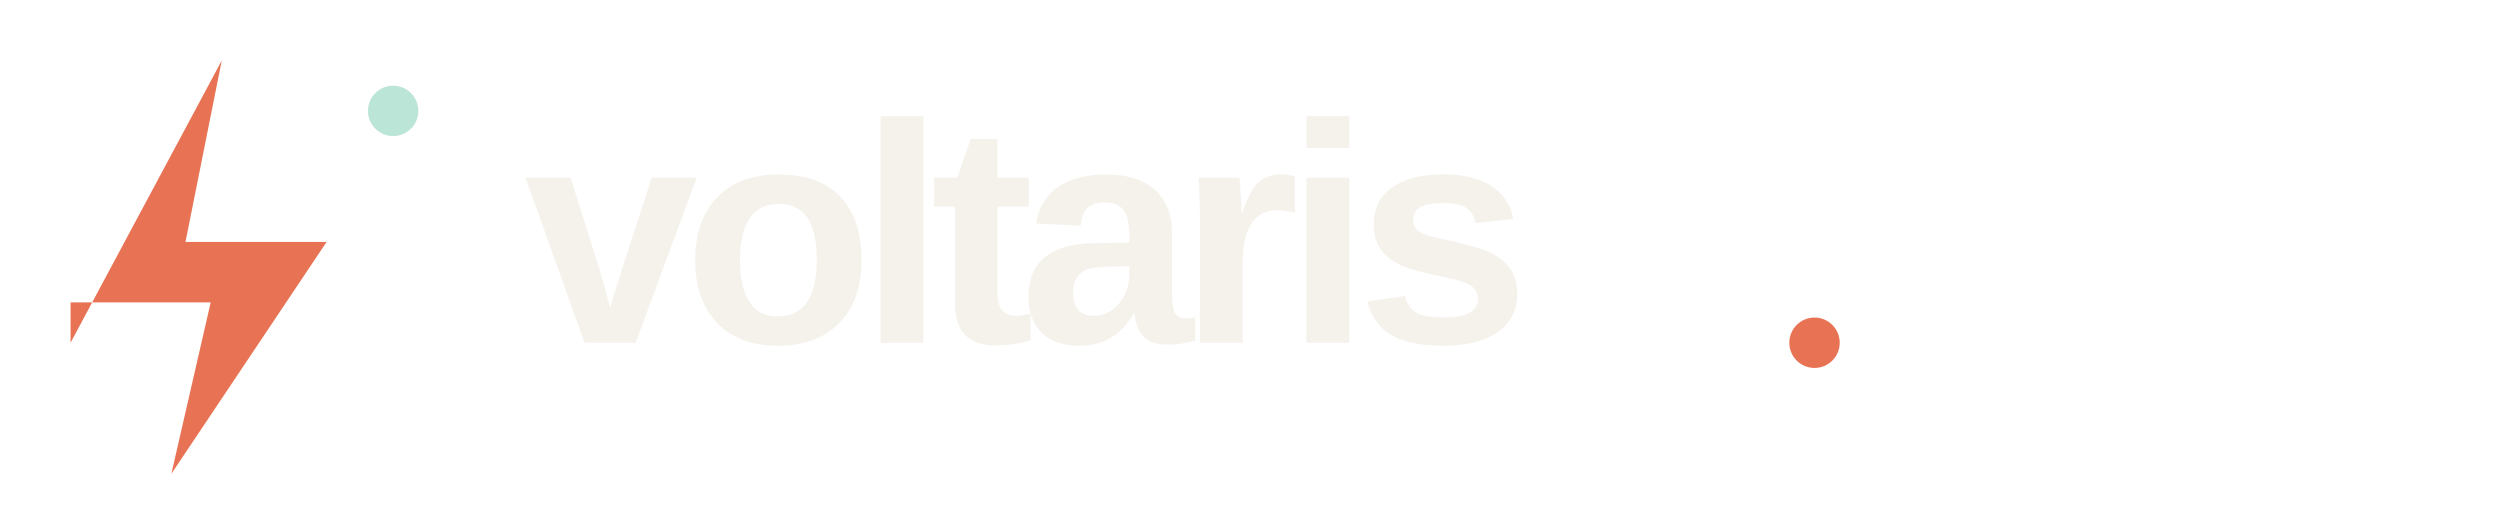
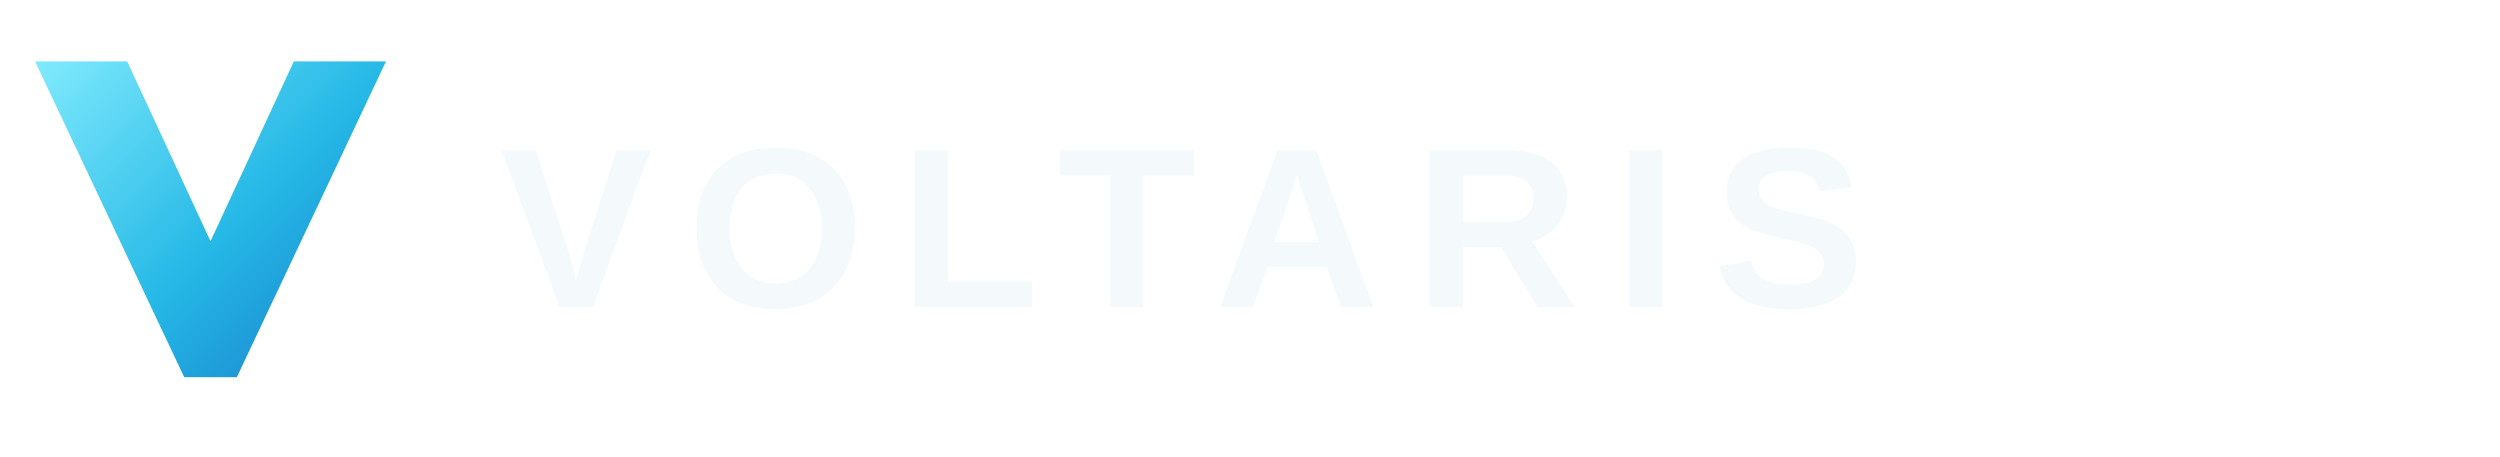
- <svg xmlns="http://www.w3.org/2000/svg" width="248" height="52" viewBox="0 0 248 52" fill="none">
-   <path d="M7 34 22 6l-3.6 18h14L17 47l3.9-17H7Z" fill="#E87254" />
-   <circle cx="39" cy="11" r="2.5" fill="#BBE5D7" />
-   <text x="52" y="34" fill="#F5F2EC" font-family="Arial, Helvetica, sans-serif" font-weight="700" font-size="31" letter-spacing="-1.5">voltaris</text>
-   <circle cx="180" cy="34" r="2.5" fill="#E87254" />
+ <svg xmlns="http://www.w3.org/2000/svg" width="285" height="52" viewBox="0 0 285 52" fill="none">
+   <defs>
+     <linearGradient id="voltaris" x1="3" y1="4" x2="44" y2="45" gradientUnits="userSpaceOnUse">
+       <stop stop-color="#89EFFF" />
+       <stop offset=".55" stop-color="#25B8E6" />
+       <stop offset="1" stop-color="#1677C9" />
+     </linearGradient>
+   </defs>
+   <path d="M4 7h10.5L24 27.5 33.5 7H44L27 43h-6L4 7Z" fill="url(#voltaris)" />
+   <text x="57" y="35" fill="#F4FAFC" font-family="Arial, Helvetica, sans-serif" font-weight="700" font-size="26" letter-spacing="4">VOLTARIS</text>
</svg>
